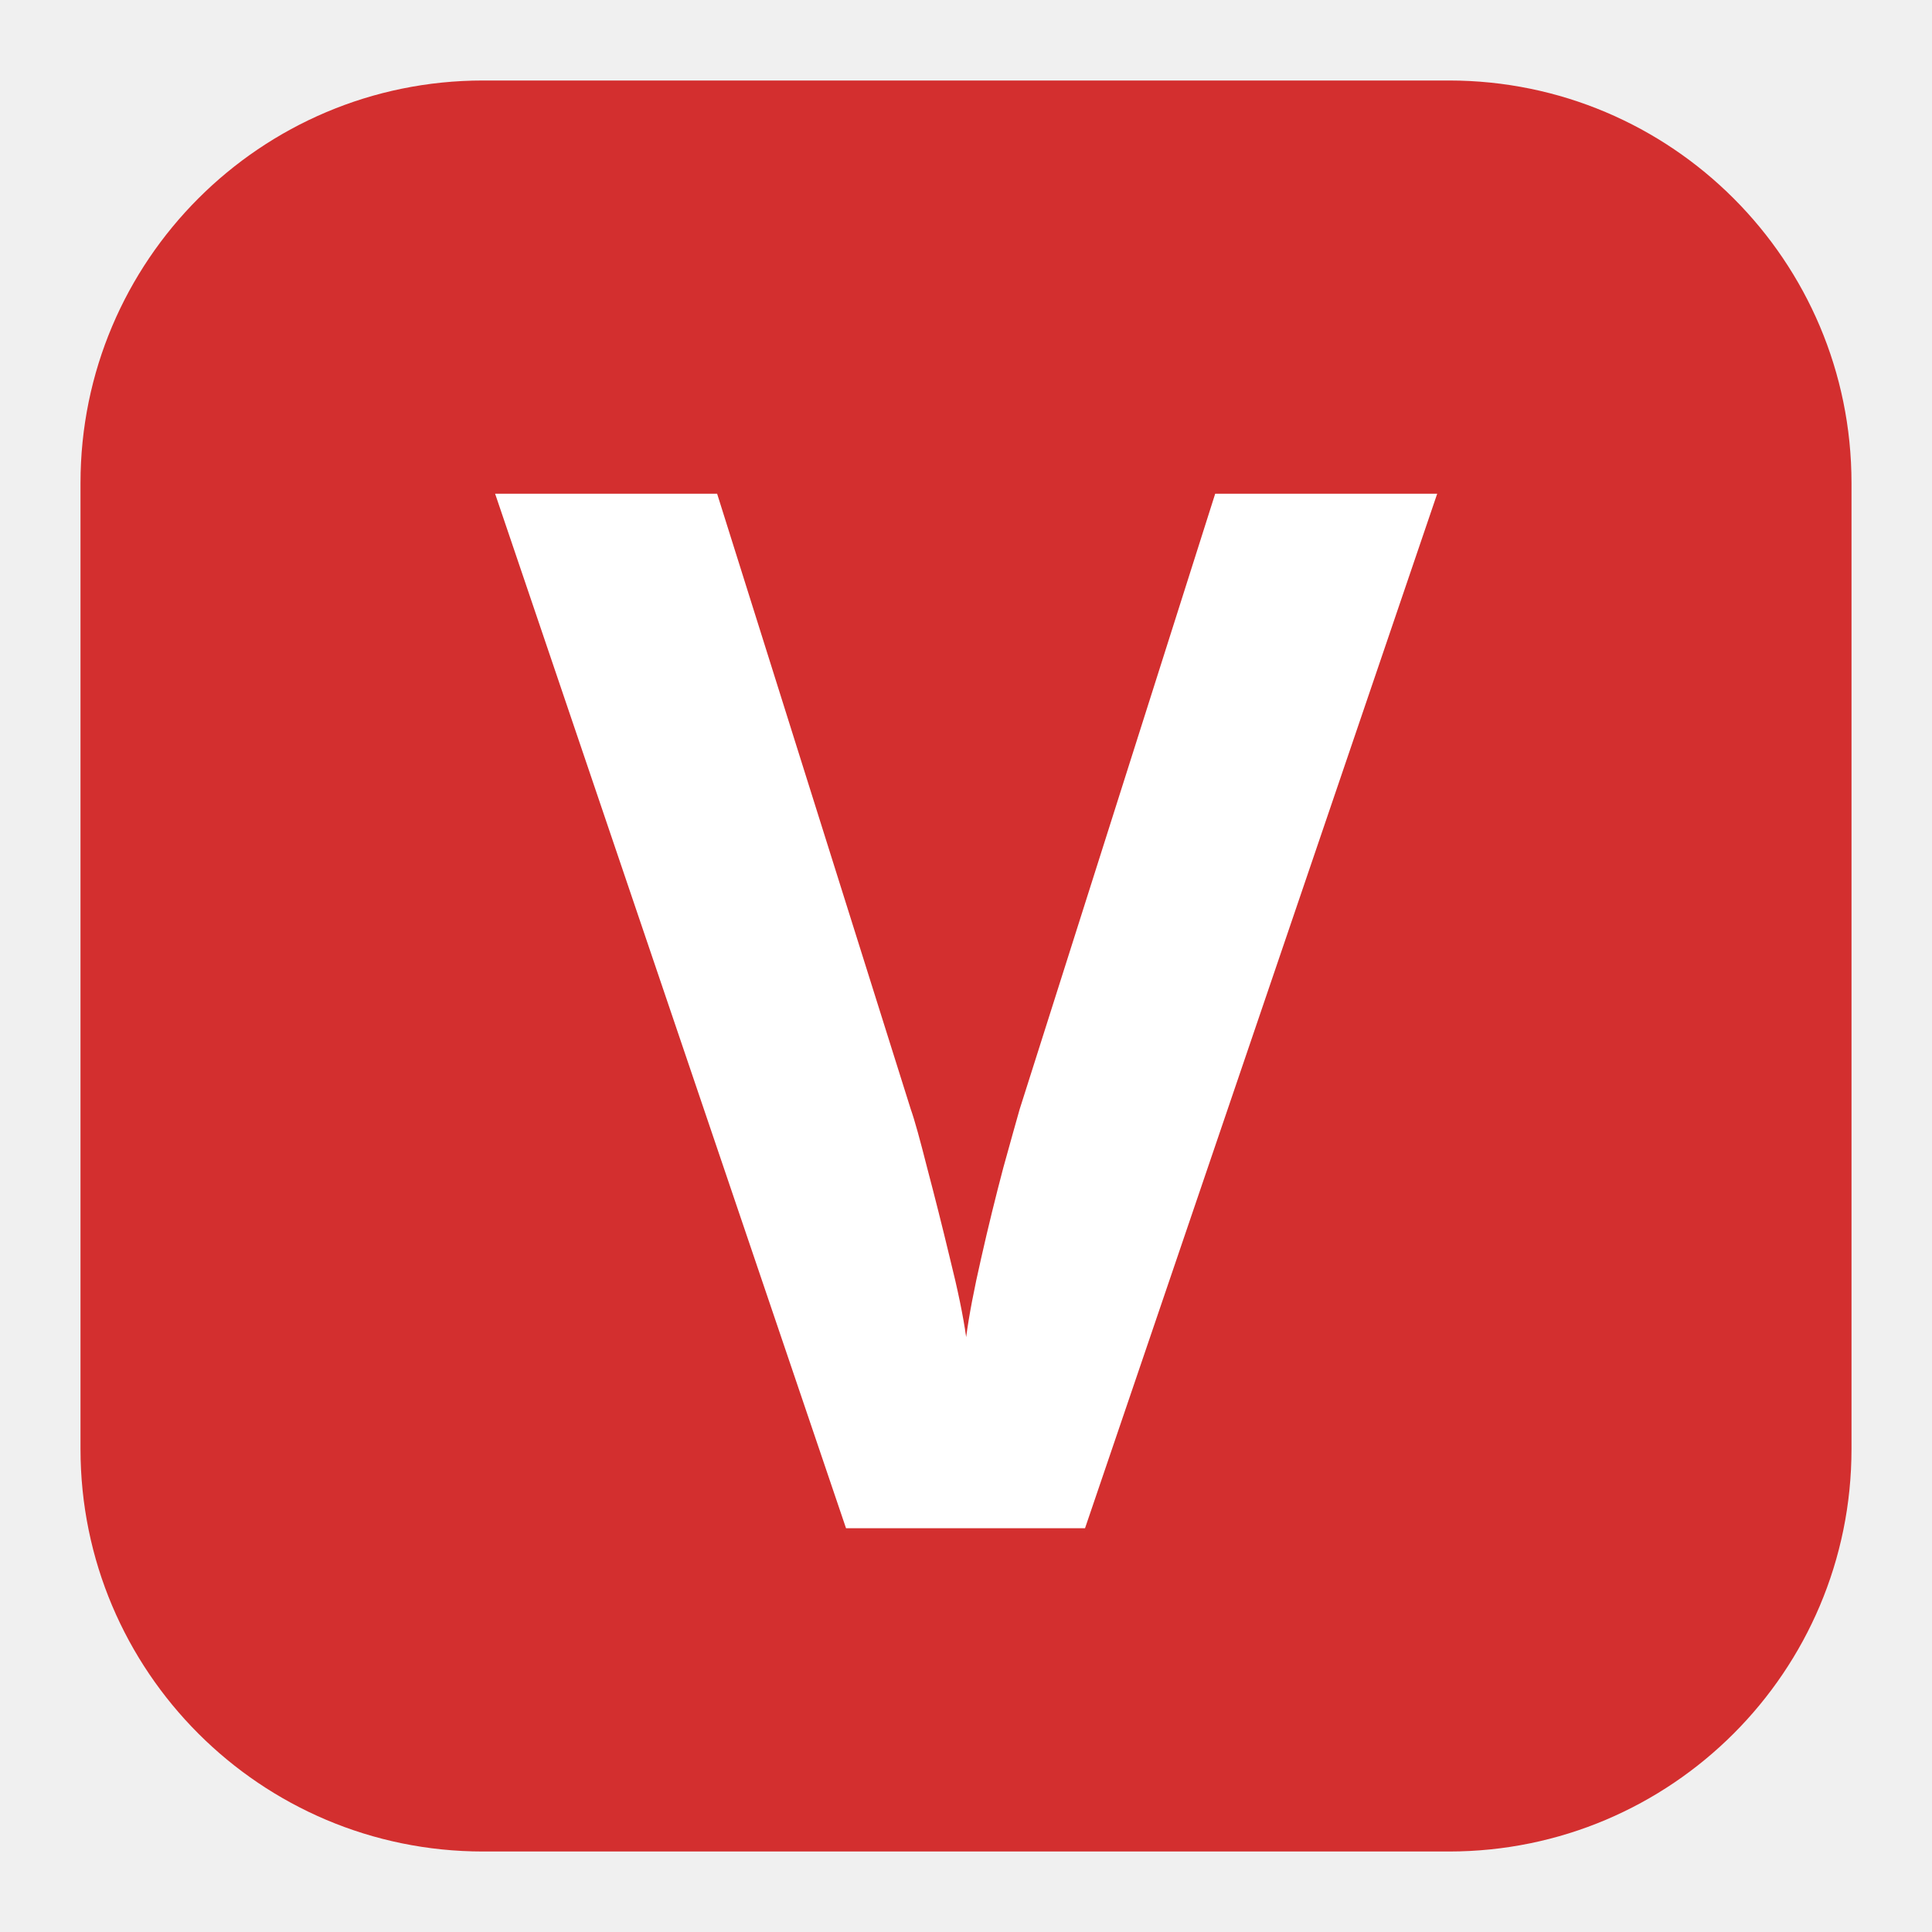
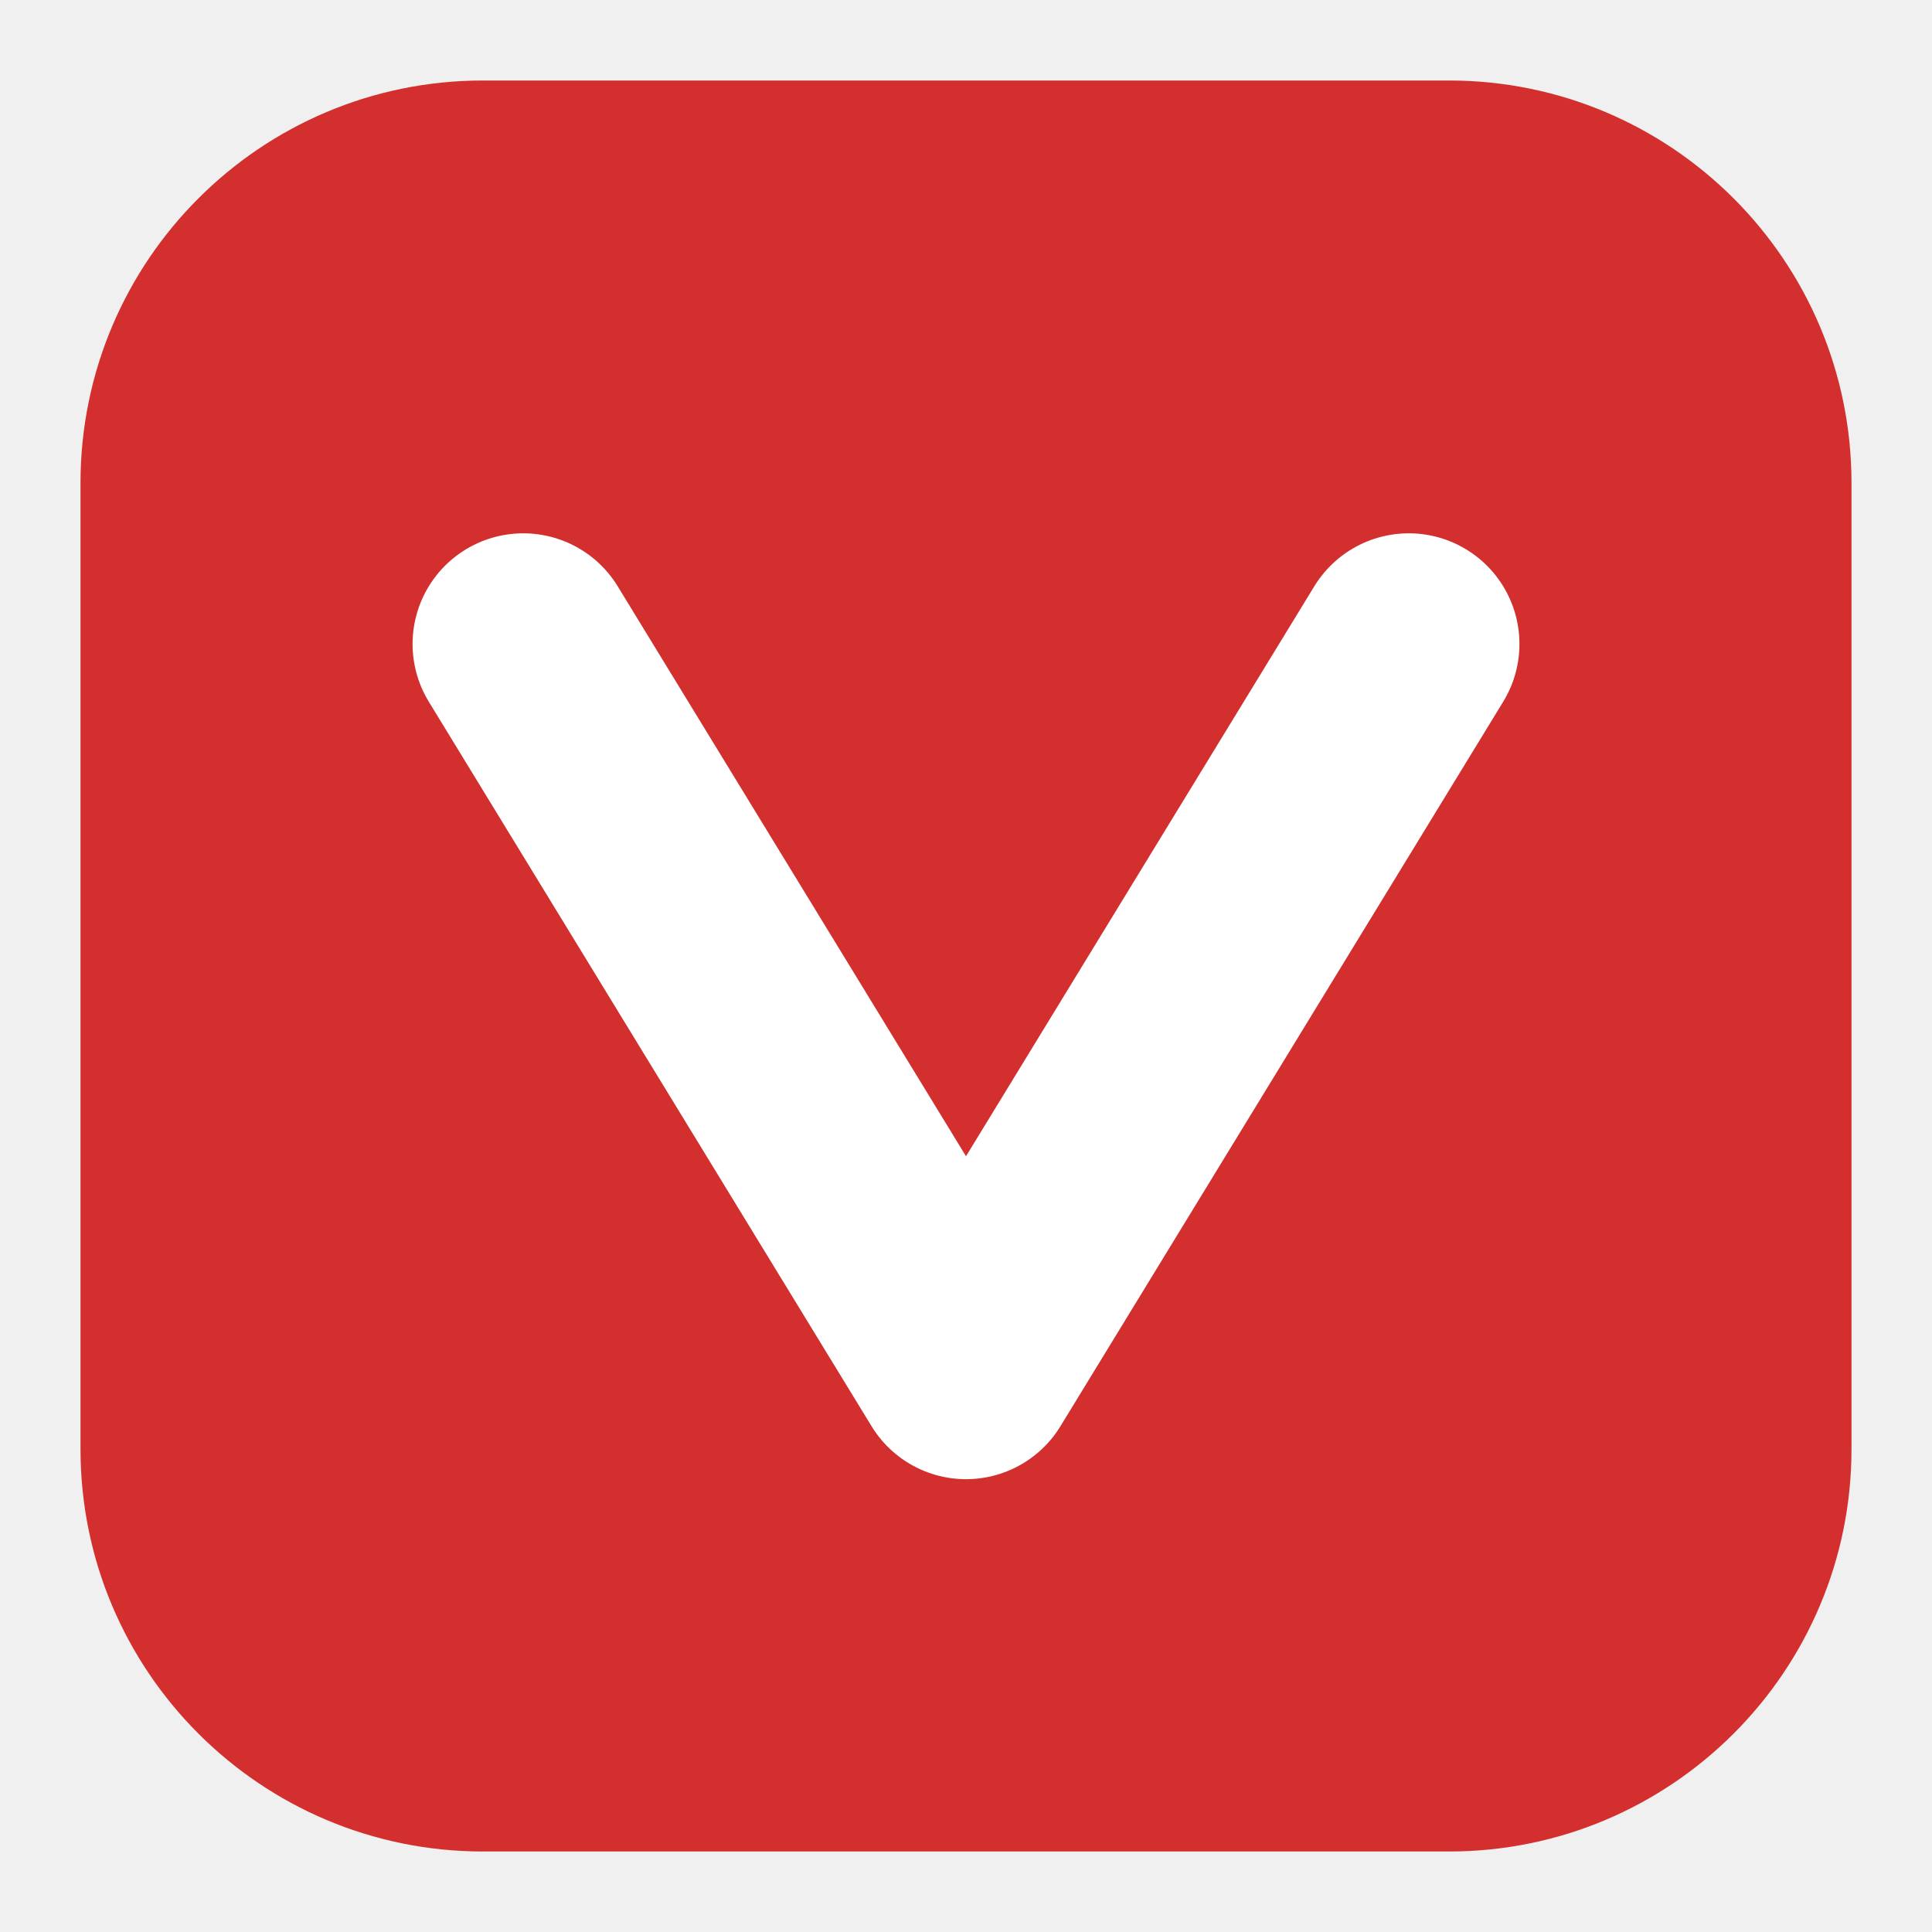
<svg xmlns="http://www.w3.org/2000/svg" width="48" height="48" version="1.1" viewBox="0 0 48 48">
  <rect x="2" y="2" width="44" height="44" rx="10" ry="10" fill="#D32F2F" />
-   <text x="50%" y="50%" font-family="sans-serif" font-size="36" font-weight="bold" fill="#FFFFFF" text-anchor="middle" dominant-baseline="central">V</text>
+   <path d="M 13,16 L 24,34 L 35,16" fill="none" stroke="#FFFFFF" stroke-width="5.5" stroke-linecap="round" stroke-linejoin="round" />
</svg>
